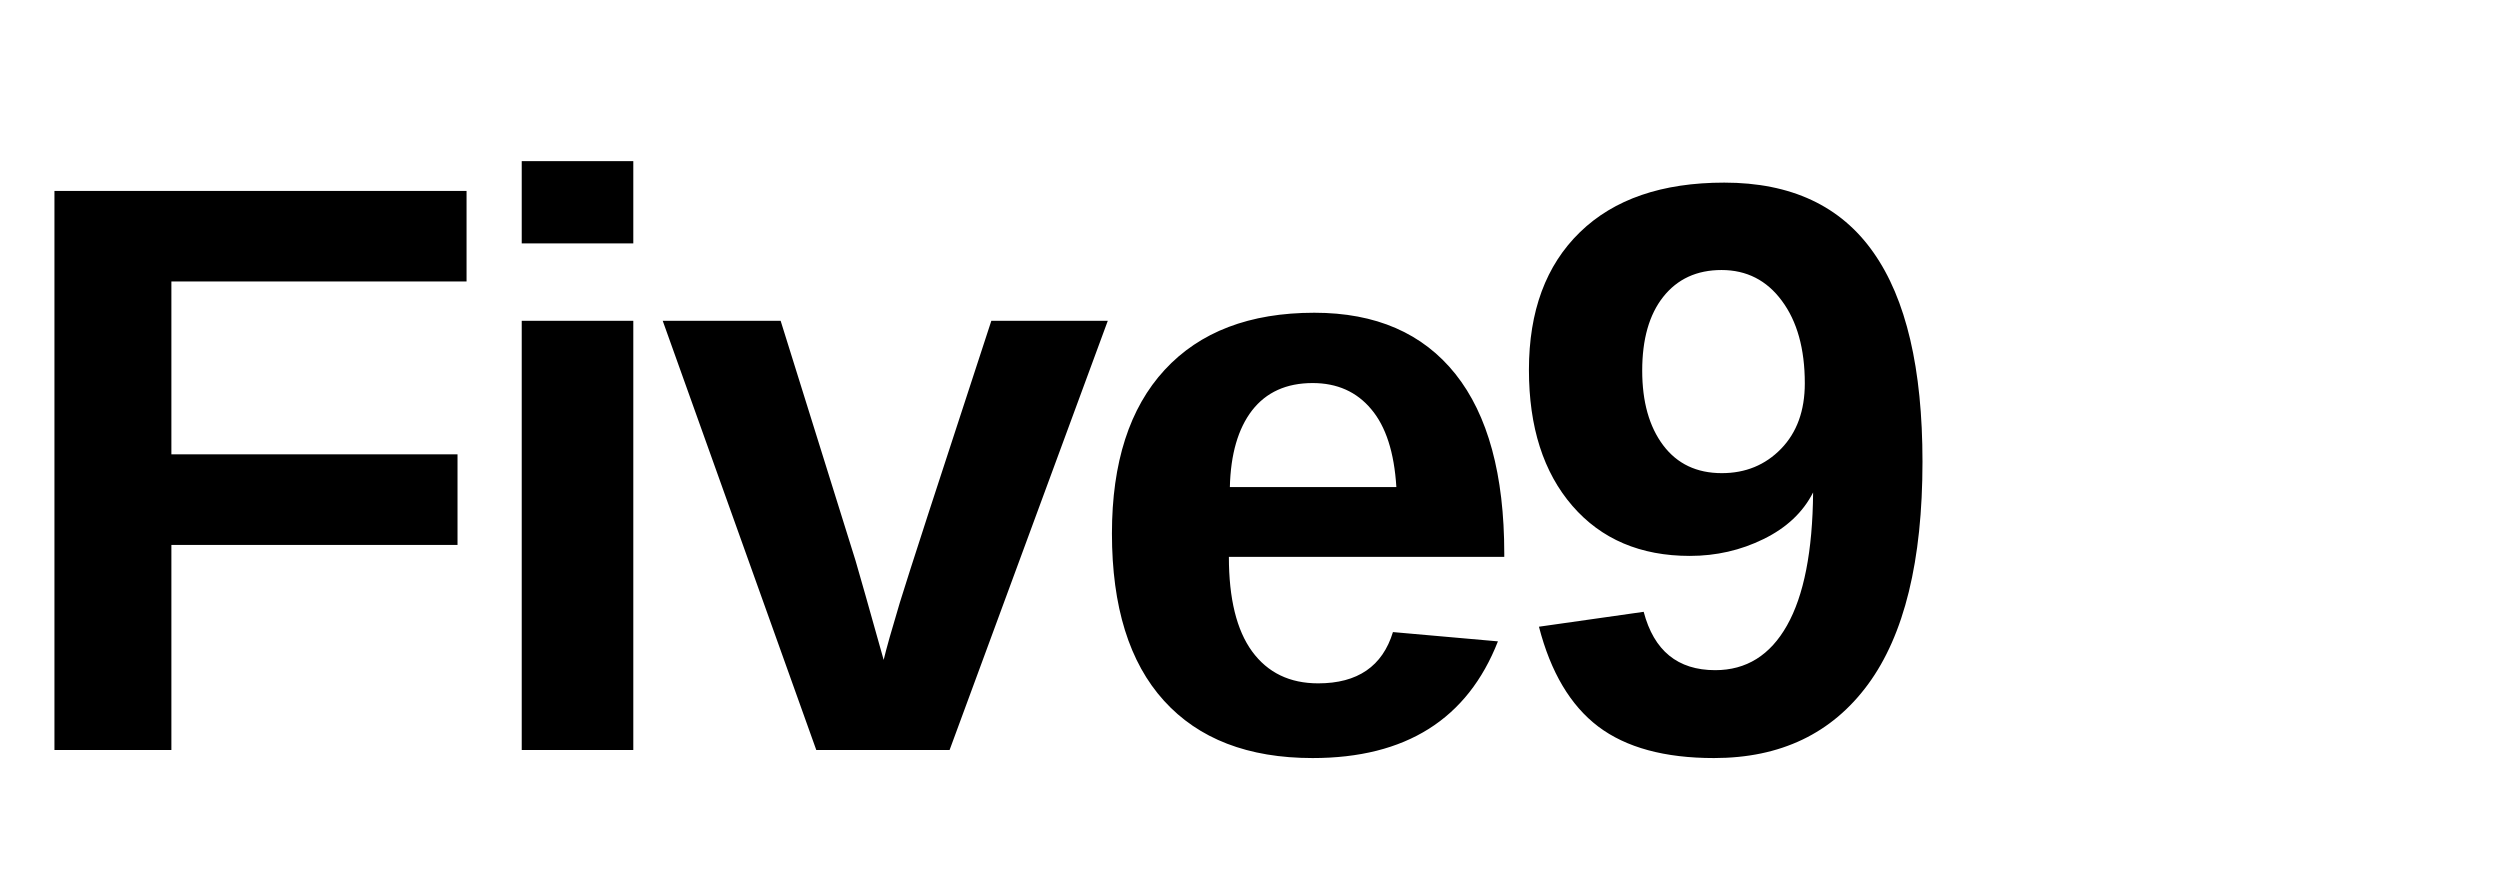
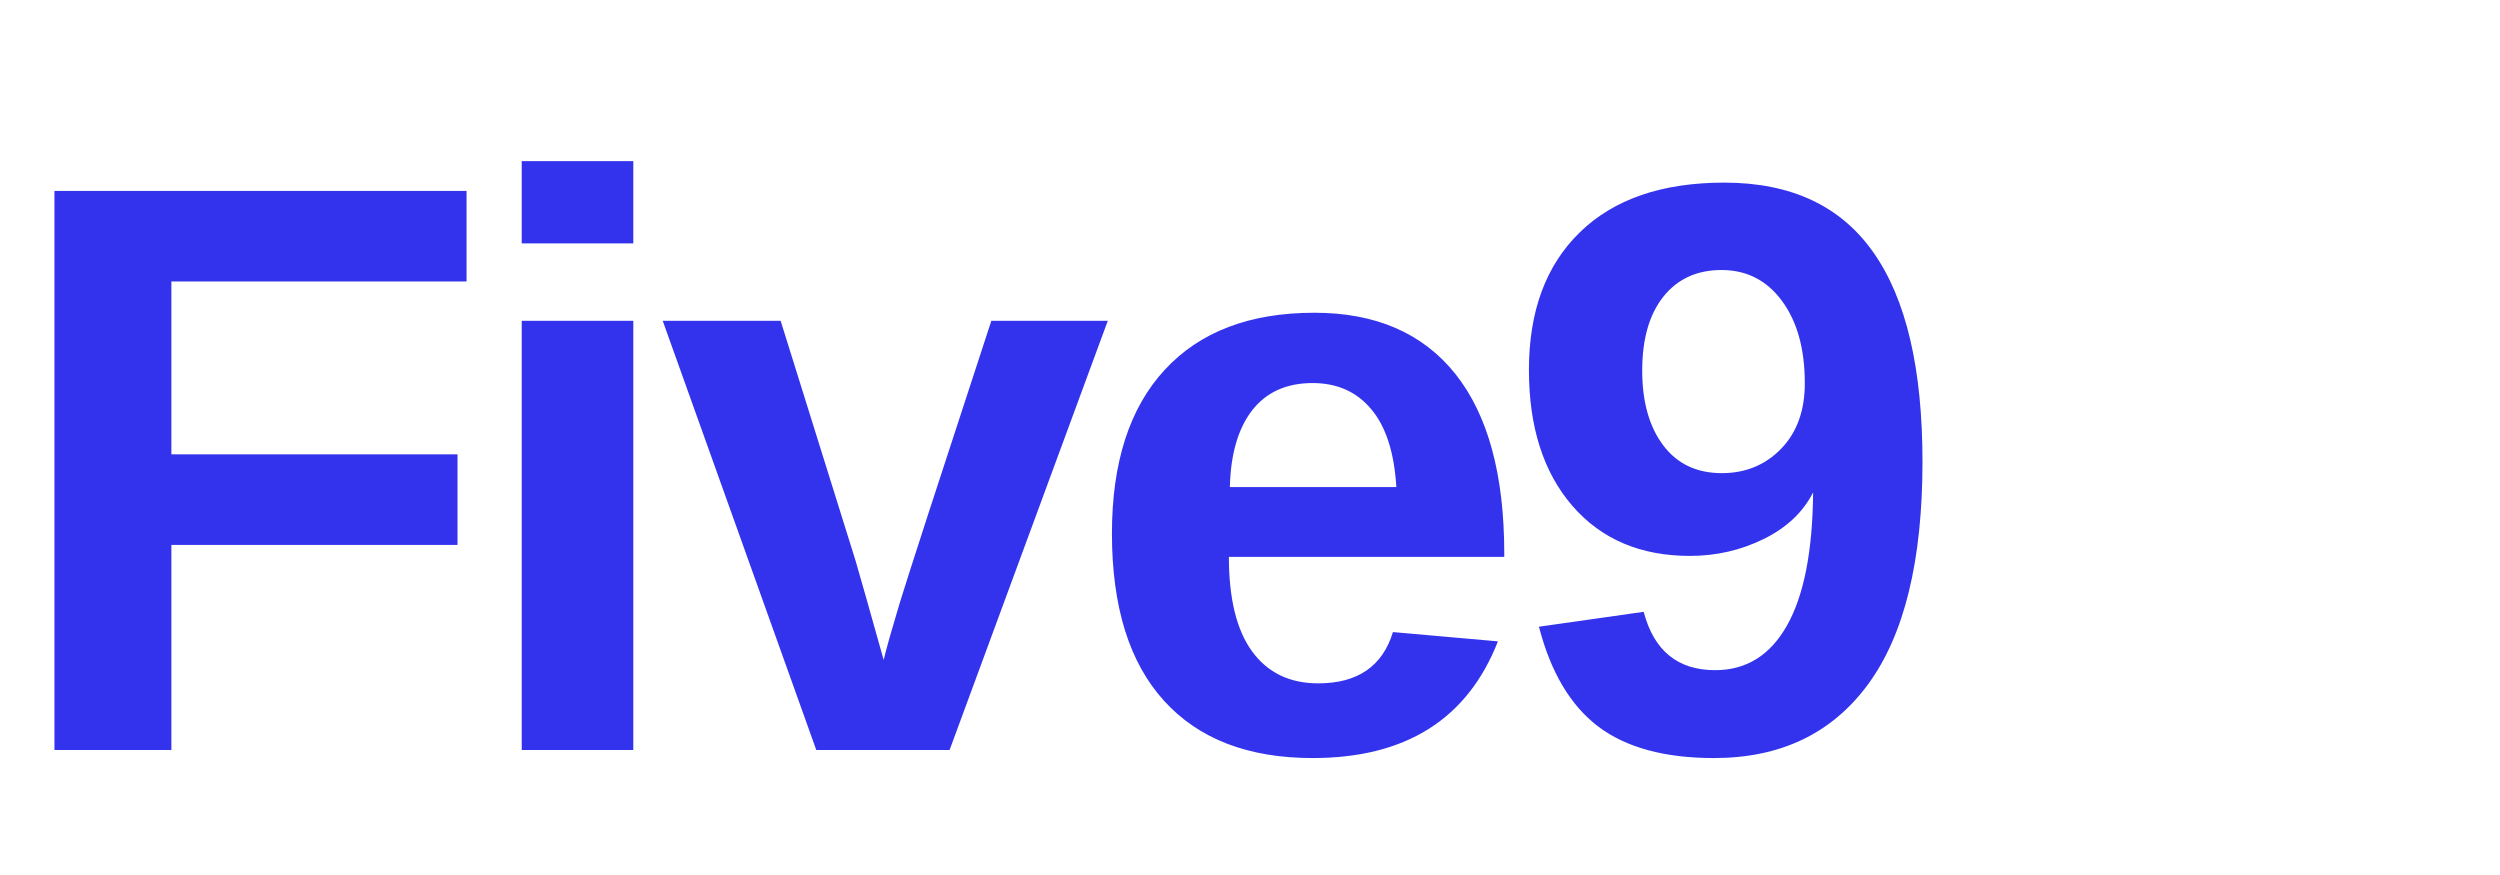
<svg xmlns="http://www.w3.org/2000/svg" viewBox="0 0 160 56">
-   <text x="0" y="48" font-family="Arial Black, Arial, sans-serif" font-weight="900" font-size="52" fill="#000000" letter-spacing="-2">Five9</text>
+   <text x="0" y="48" font-family="Arial Black, Arial, sans-serif" font-weight="900" font-size="52" fill="#3333EE" letter-spacing="-2">Five9</text>
</svg>
